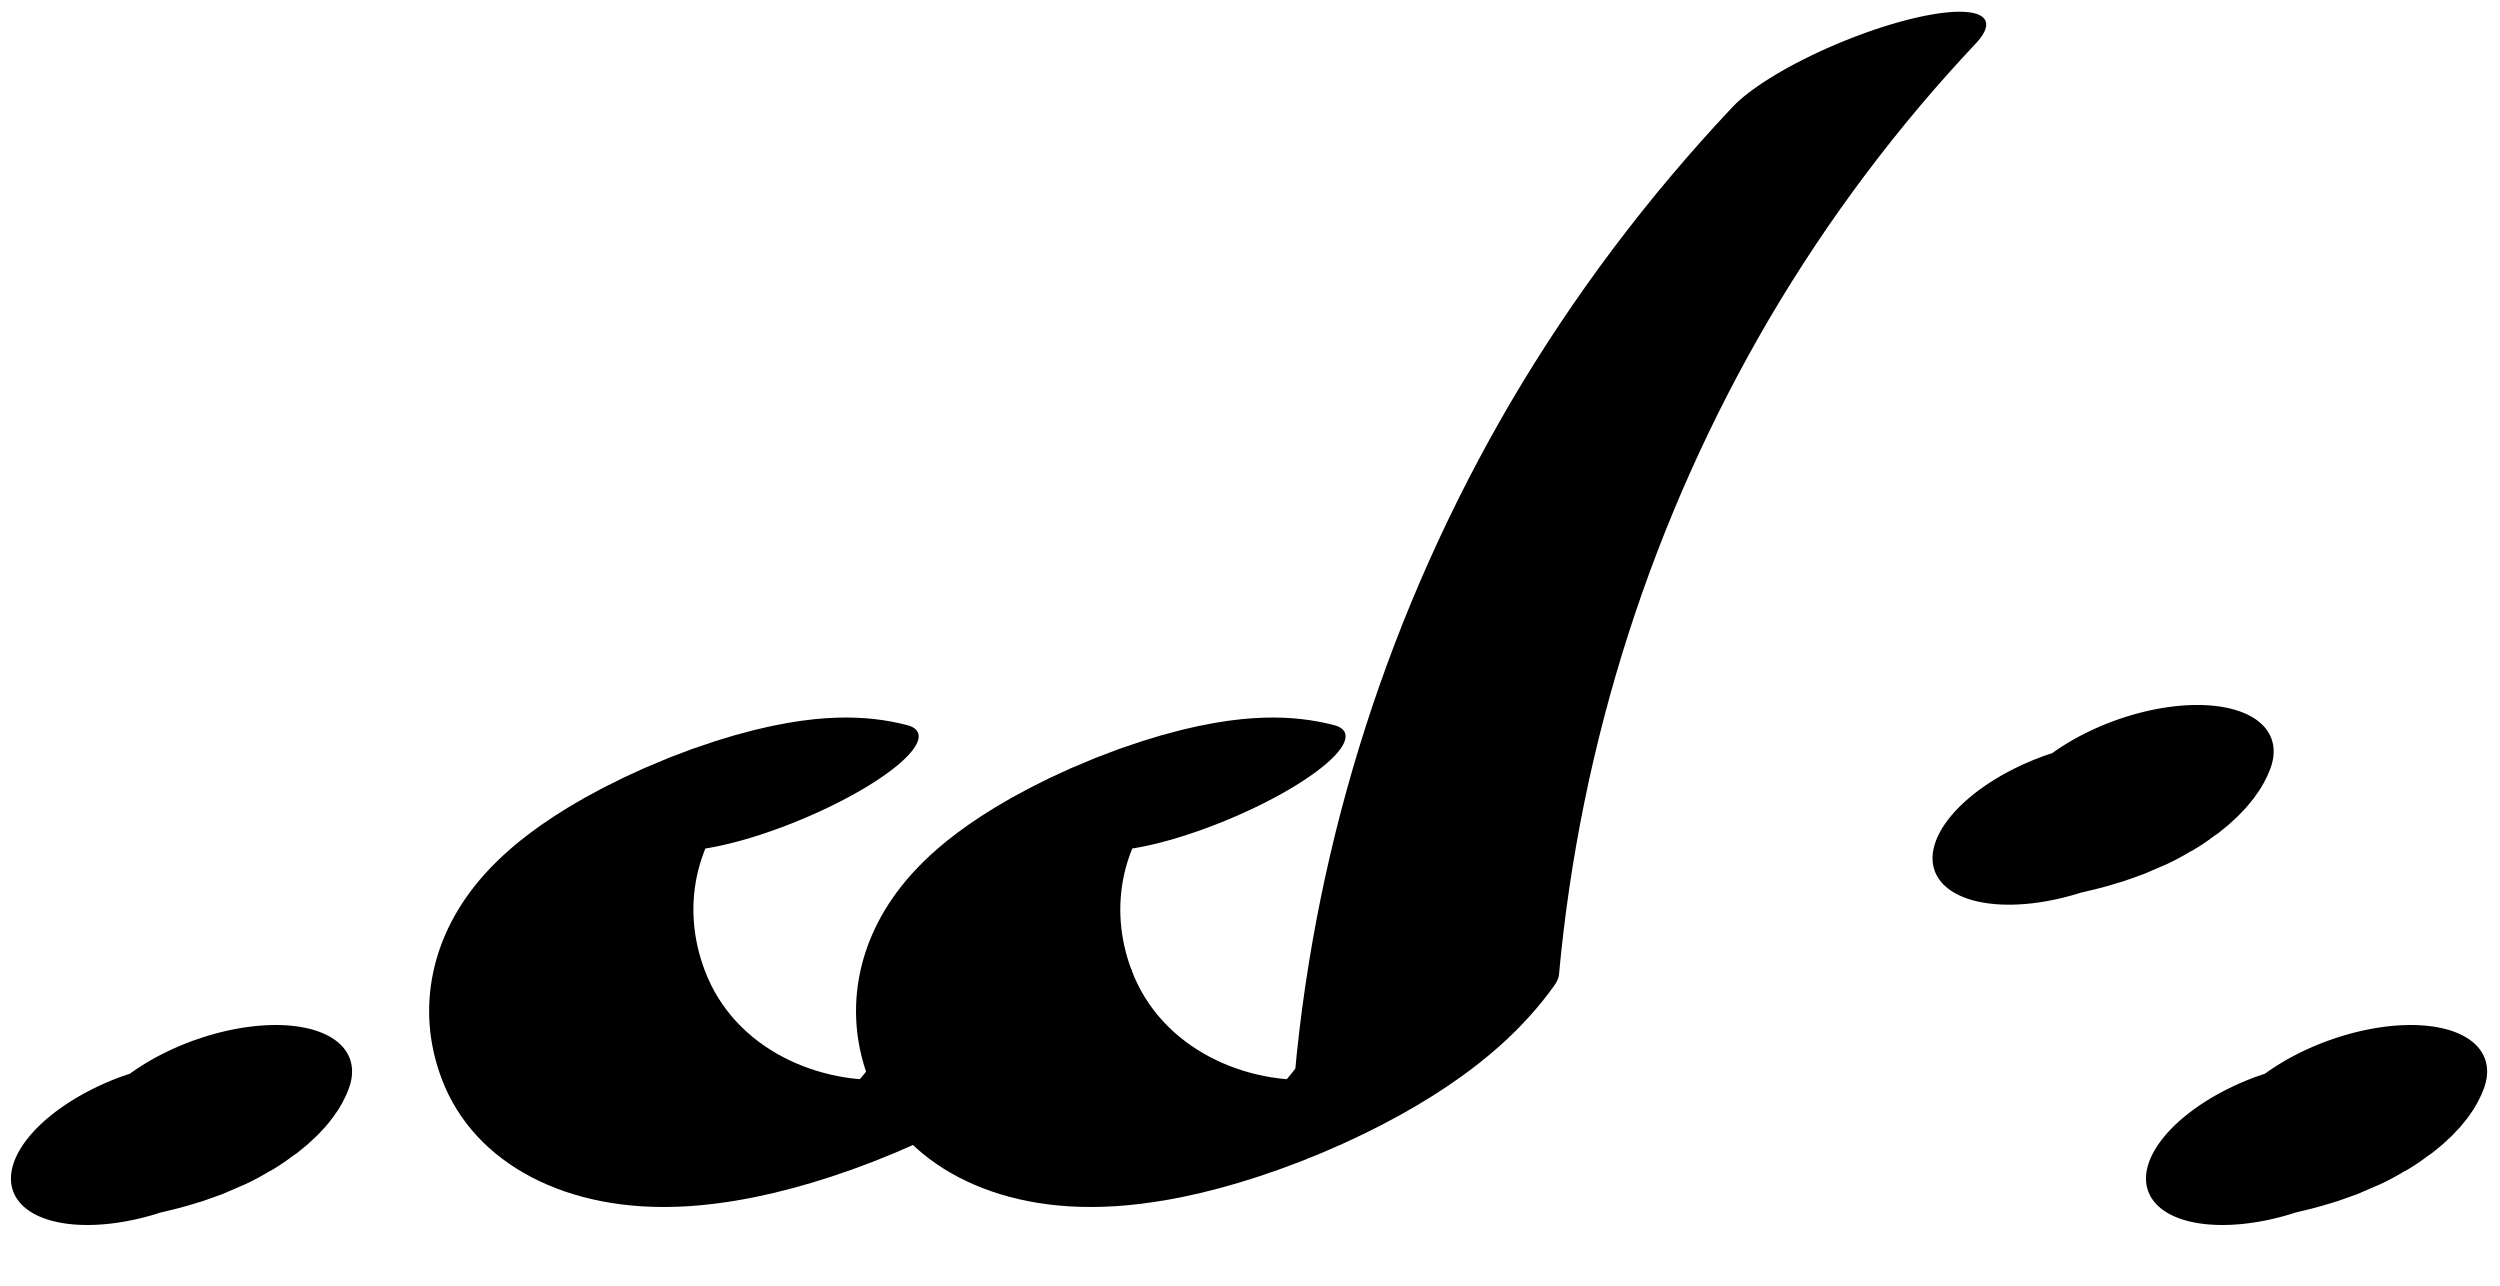
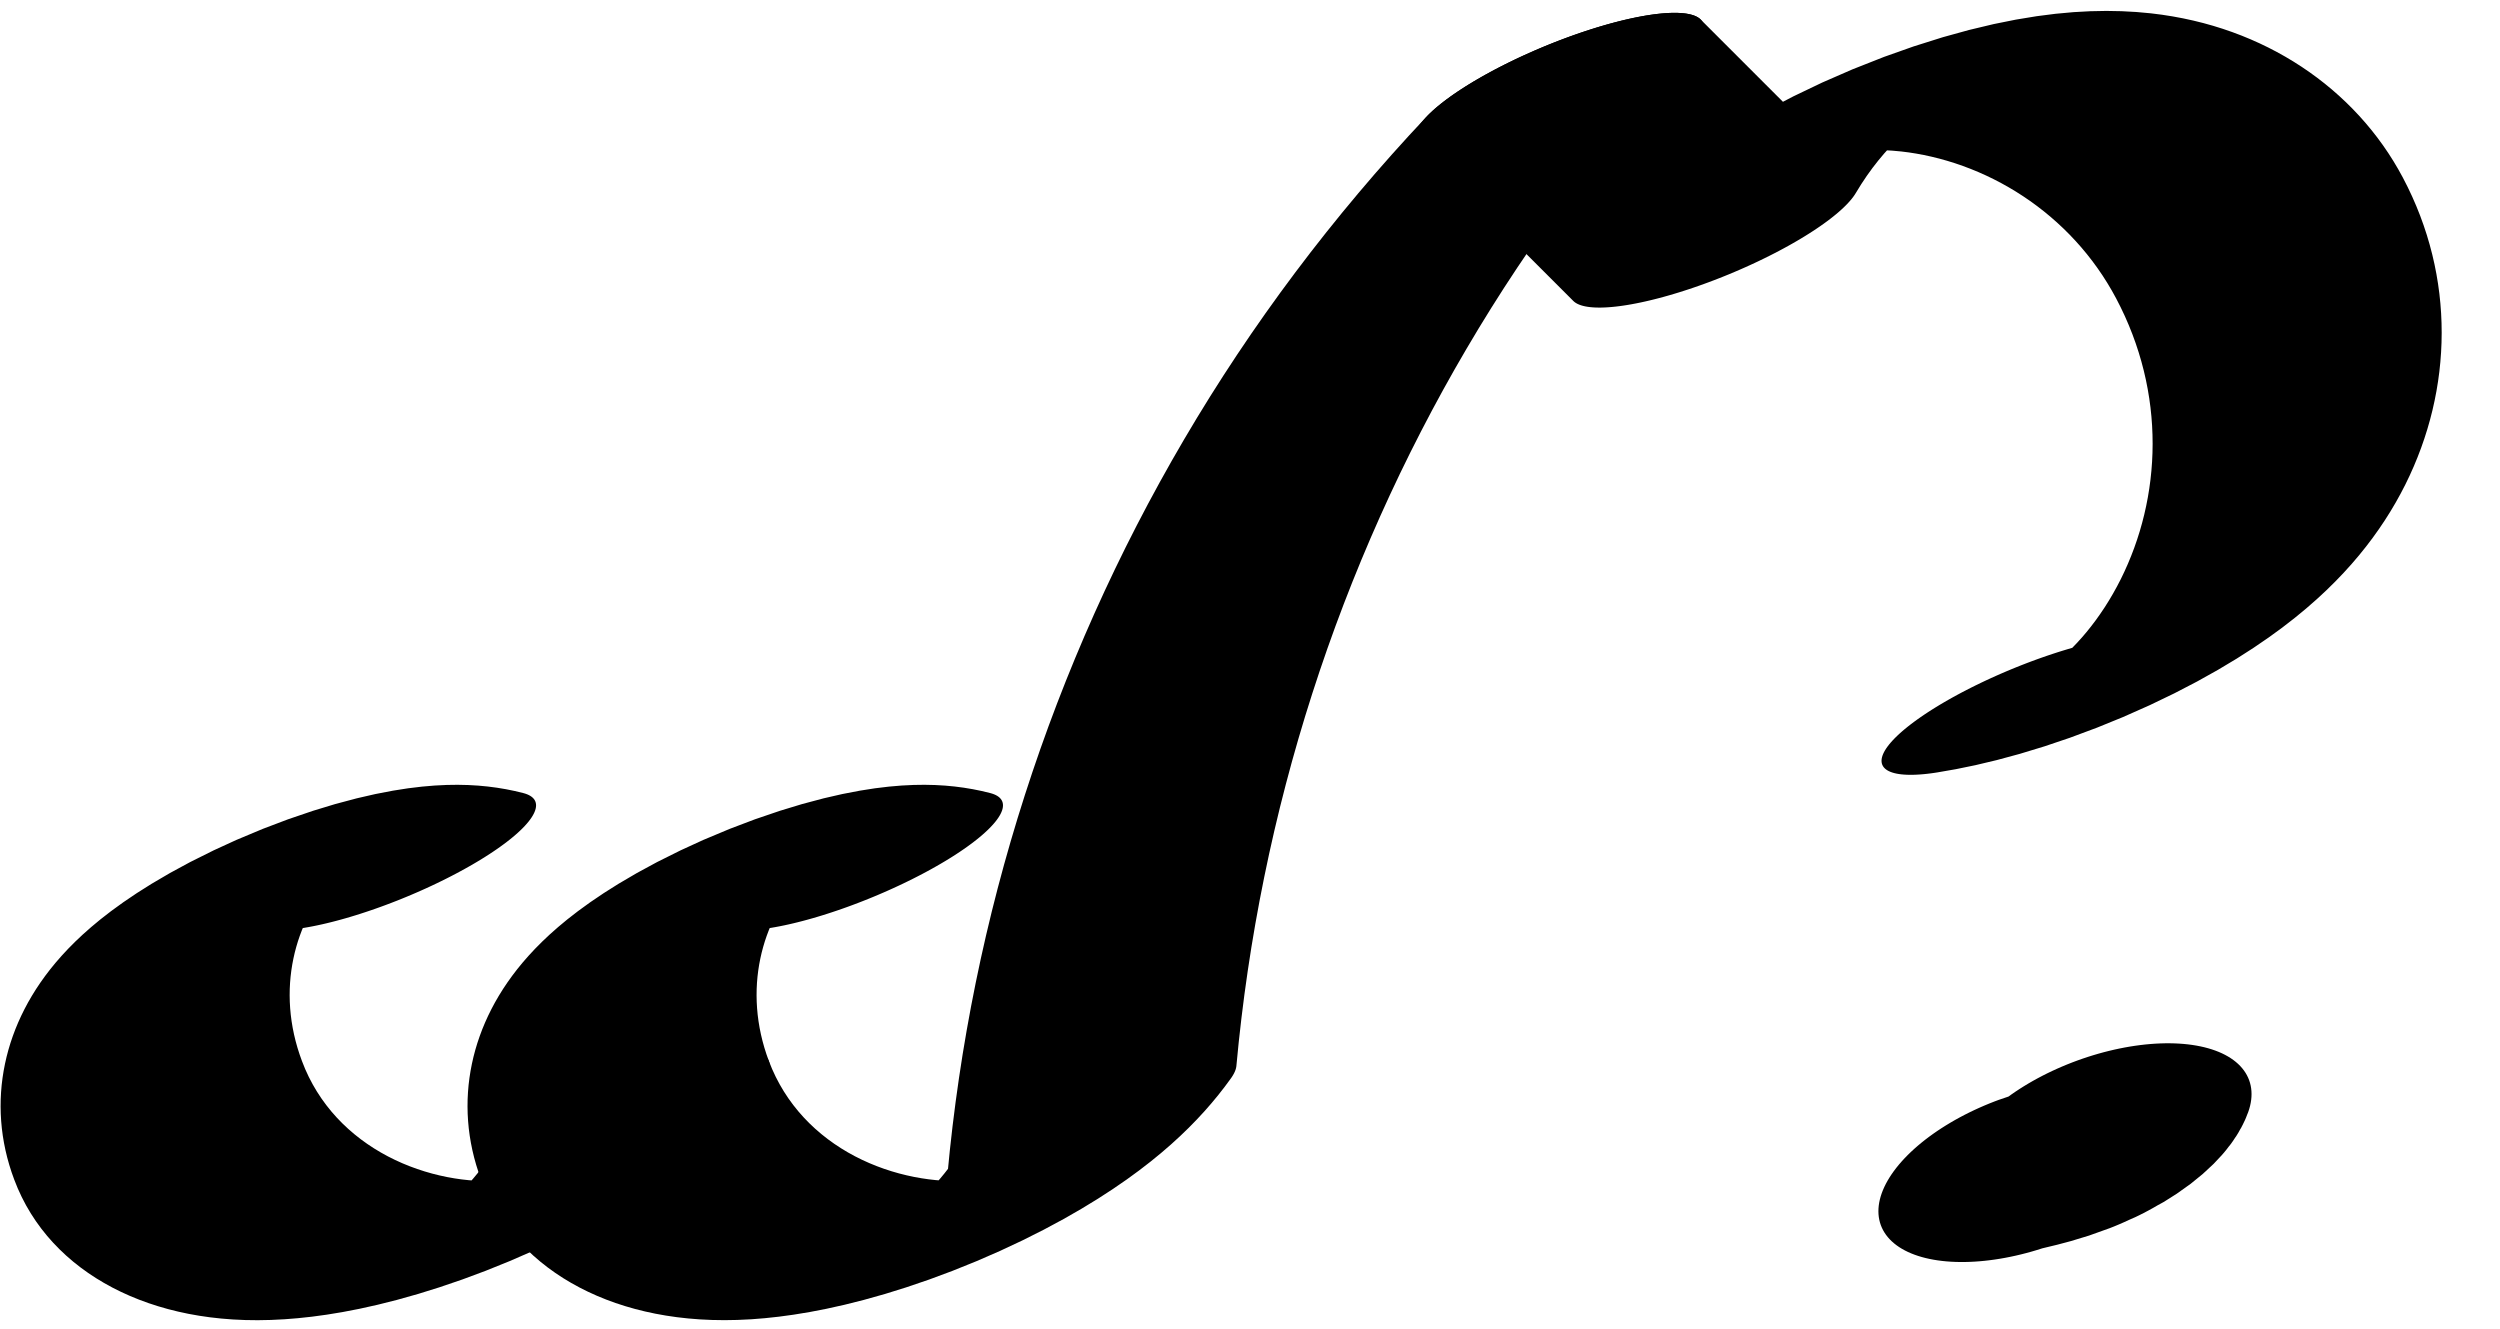
- <svg xmlns="http://www.w3.org/2000/svg" width="35" height="18" viewBox="0 0 35 18">
-   <path fill="none" stroke-width="32.529" stroke-linecap="round" stroke-linejoin="round" stroke="rgb(0%, 0%, 0%)" stroke-opacity="1" stroke-miterlimit="10" d="M 149.98 -1.706 C 136.697 38.396 117.606 2.078 117.059 -64.552 C 116.727 -105.436 124.523 -138.517 134.416 -152.009 C 143.678 -164.594 153.863 -159.925 162.149 -139.264 C 174.672 -44.001 192.288 39.095 213.759 104.064 C 224.604 136.78 236.353 164.547 248.784 186.902 " transform="matrix(0.113137, -0.0468644, -0.0117155, -0.0282833, 0, 18)" />
-   <path fill="none" stroke-width="32.529" stroke-linecap="round" stroke-linejoin="round" stroke="rgb(0%, 0%, 0%)" stroke-opacity="1" stroke-miterlimit="10" d="M 104.891 73.005 C 91.607 113.108 72.517 76.79 71.97 10.159 C 71.608 -30.675 79.433 -63.806 89.327 -77.298 C 98.589 -89.882 108.745 -85.165 117.059 -64.552 " transform="matrix(0.113137, -0.0468644, -0.0117155, -0.0282833, 0, 18)" />
-   <path fill="none" stroke-width="38.044" stroke-linecap="round" stroke-linejoin="round" stroke="rgb(0%, 0%, 0%)" stroke-opacity="1" stroke-miterlimit="10" d="M 25.03 22.699 C 28.867 22.703 33.191 19.236 35.671 25.182 " transform="matrix(0.097754, -0.0355797, -0.0177892, -0.048877, 0, 18)" />
-   <path fill="none" stroke-width="38.044" stroke-linecap="round" stroke-linejoin="round" stroke="rgb(0%, 0%, 0%)" stroke-opacity="1" stroke-miterlimit="10" d="M 282.786 -73.185 C 286.574 -73.225 290.898 -76.693 293.414 -70.772 " transform="matrix(0.097754, -0.0355797, -0.0177892, -0.048877, 0, 18)" />
-   <path fill="none" stroke-width="38.044" stroke-linecap="round" stroke-linejoin="round" stroke="rgb(0%, 0%, 0%)" stroke-opacity="1" stroke-miterlimit="10" d="M 295.036 -173.85 C 298.837 -173.821 303.197 -177.314 305.678 -171.367 " transform="matrix(0.097754, -0.0355797, -0.0177892, -0.048877, 0, 18)" />
+ <svg xmlns="http://www.w3.org/2000/svg" width="32" height="17" viewBox="0 0 32 17">
+   <path fill="none" stroke-width="32.529" stroke-linecap="round" stroke-linejoin="round" stroke="rgb(0%, 0%, 0%)" stroke-opacity="1" stroke-miterlimit="10" d="M 101.589 43.12 C 88.305 83.222 69.215 46.904 68.668 -19.726 C 68.336 -60.61 76.132 -93.691 86.025 -107.183 C 95.287 -119.768 105.472 -115.099 113.757 -94.438 C 126.281 0.825 143.897 83.921 165.355 148.772 C 176.213 181.606 187.962 209.373 200.393 231.728 " transform="matrix(0.113137, -0.0468644, -0.0117155, -0.0282833, 0, 17)" />
+   <path fill="none" stroke-width="32.529" stroke-linecap="round" stroke-linejoin="round" stroke="rgb(0%, 0%, 0%)" stroke-opacity="1" stroke-miterlimit="10" d="M 56.499 117.831 C 43.216 157.934 24.125 121.616 23.579 54.985 C 23.217 14.151 31.03 -19.097 40.935 -32.472 C 50.197 -45.056 60.353 -40.339 68.668 -19.726 " transform="matrix(0.113137, -0.0468644, -0.0117155, -0.0282833, 0, 17)" />
+   <path fill="none" stroke-width="32.529" stroke-linecap="round" stroke-linejoin="round" stroke="rgb(0%, 0%, 0%)" stroke-opacity="1" stroke-miterlimit="10" d="M 200.393 231.728 L 209.197 146.703 C 219.719 178.297 233.919 182.391 245.482 157.016 C 254.562 137 260.825 100.795 261.801 59.539 C 263.974 -32.176 242.947 -105.2 220.567 -83.587 " transform="matrix(0.113137, -0.0468644, -0.0117155, -0.0282833, 0, 17)" />
+   <path fill="none" stroke-width="38.044" stroke-linecap="round" stroke-linejoin="round" stroke="rgb(0%, 0%, 0%)" stroke-opacity="1" stroke-miterlimit="10" d="M 240.824 -134.467 C 244.626 -134.437 248.985 -137.931 251.466 -131.984 " transform="matrix(0.097754, -0.0355797, -0.0177892, -0.048877, 0, 17)" />
</svg>
